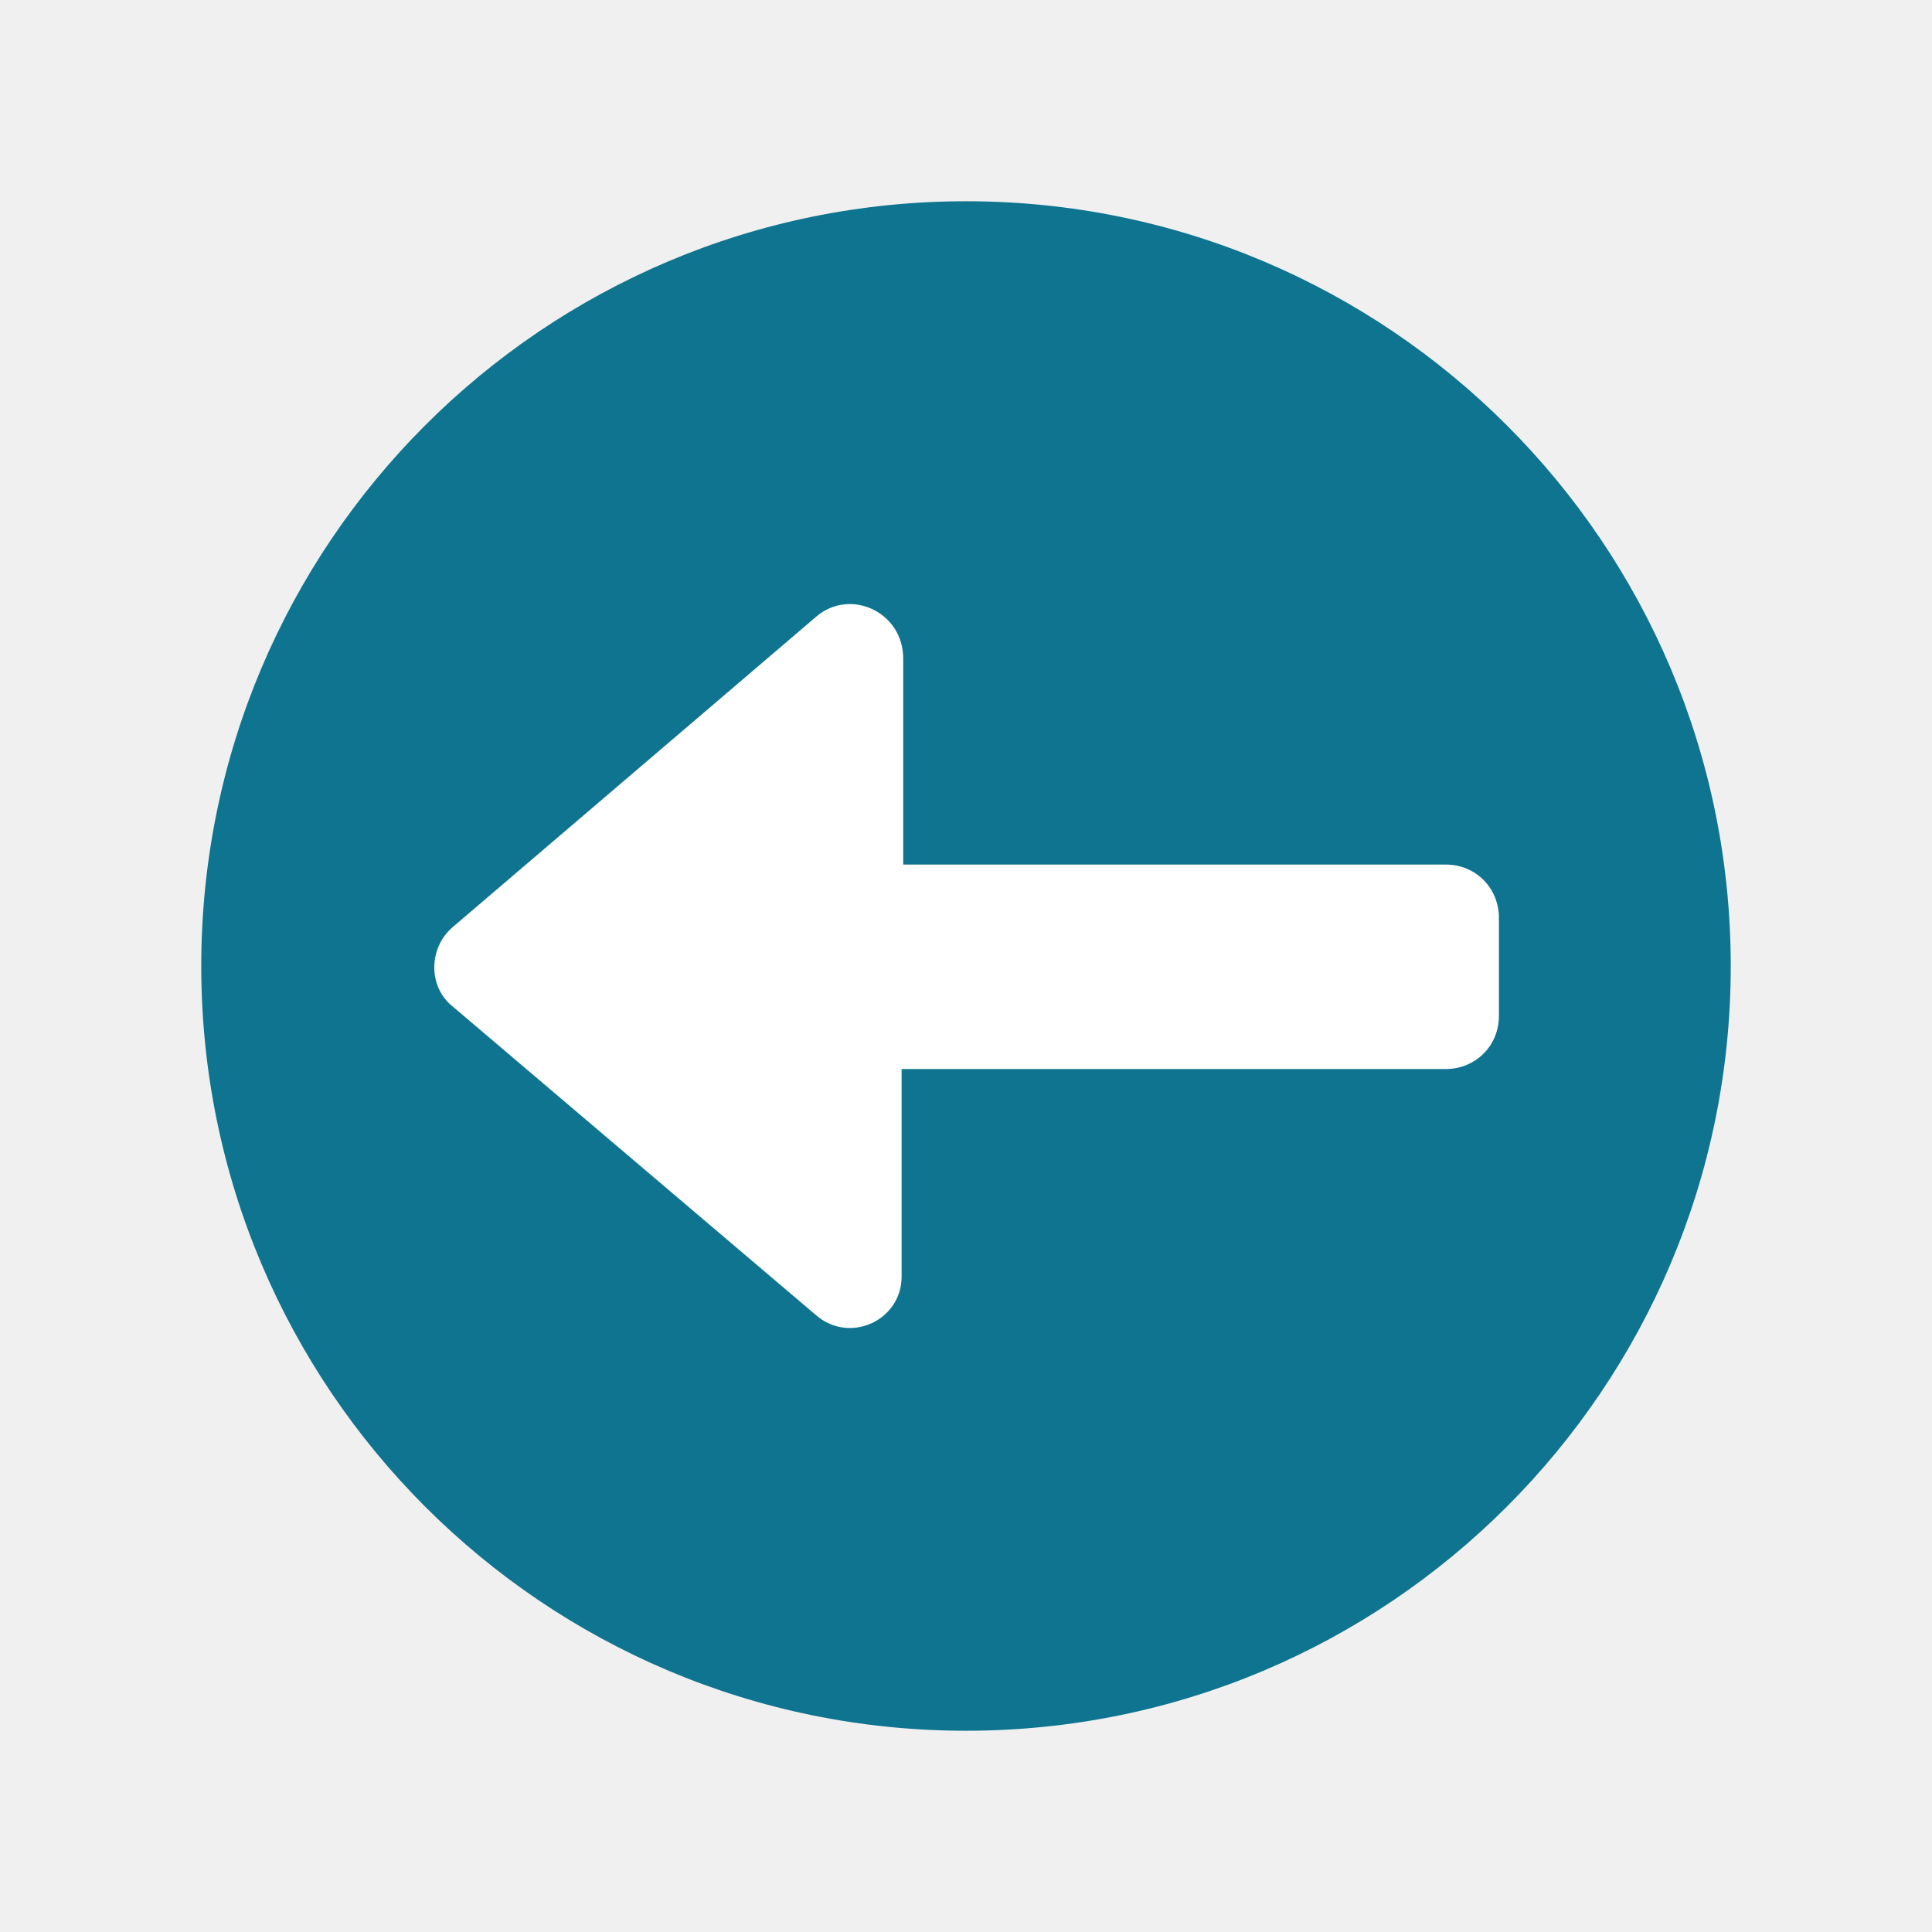
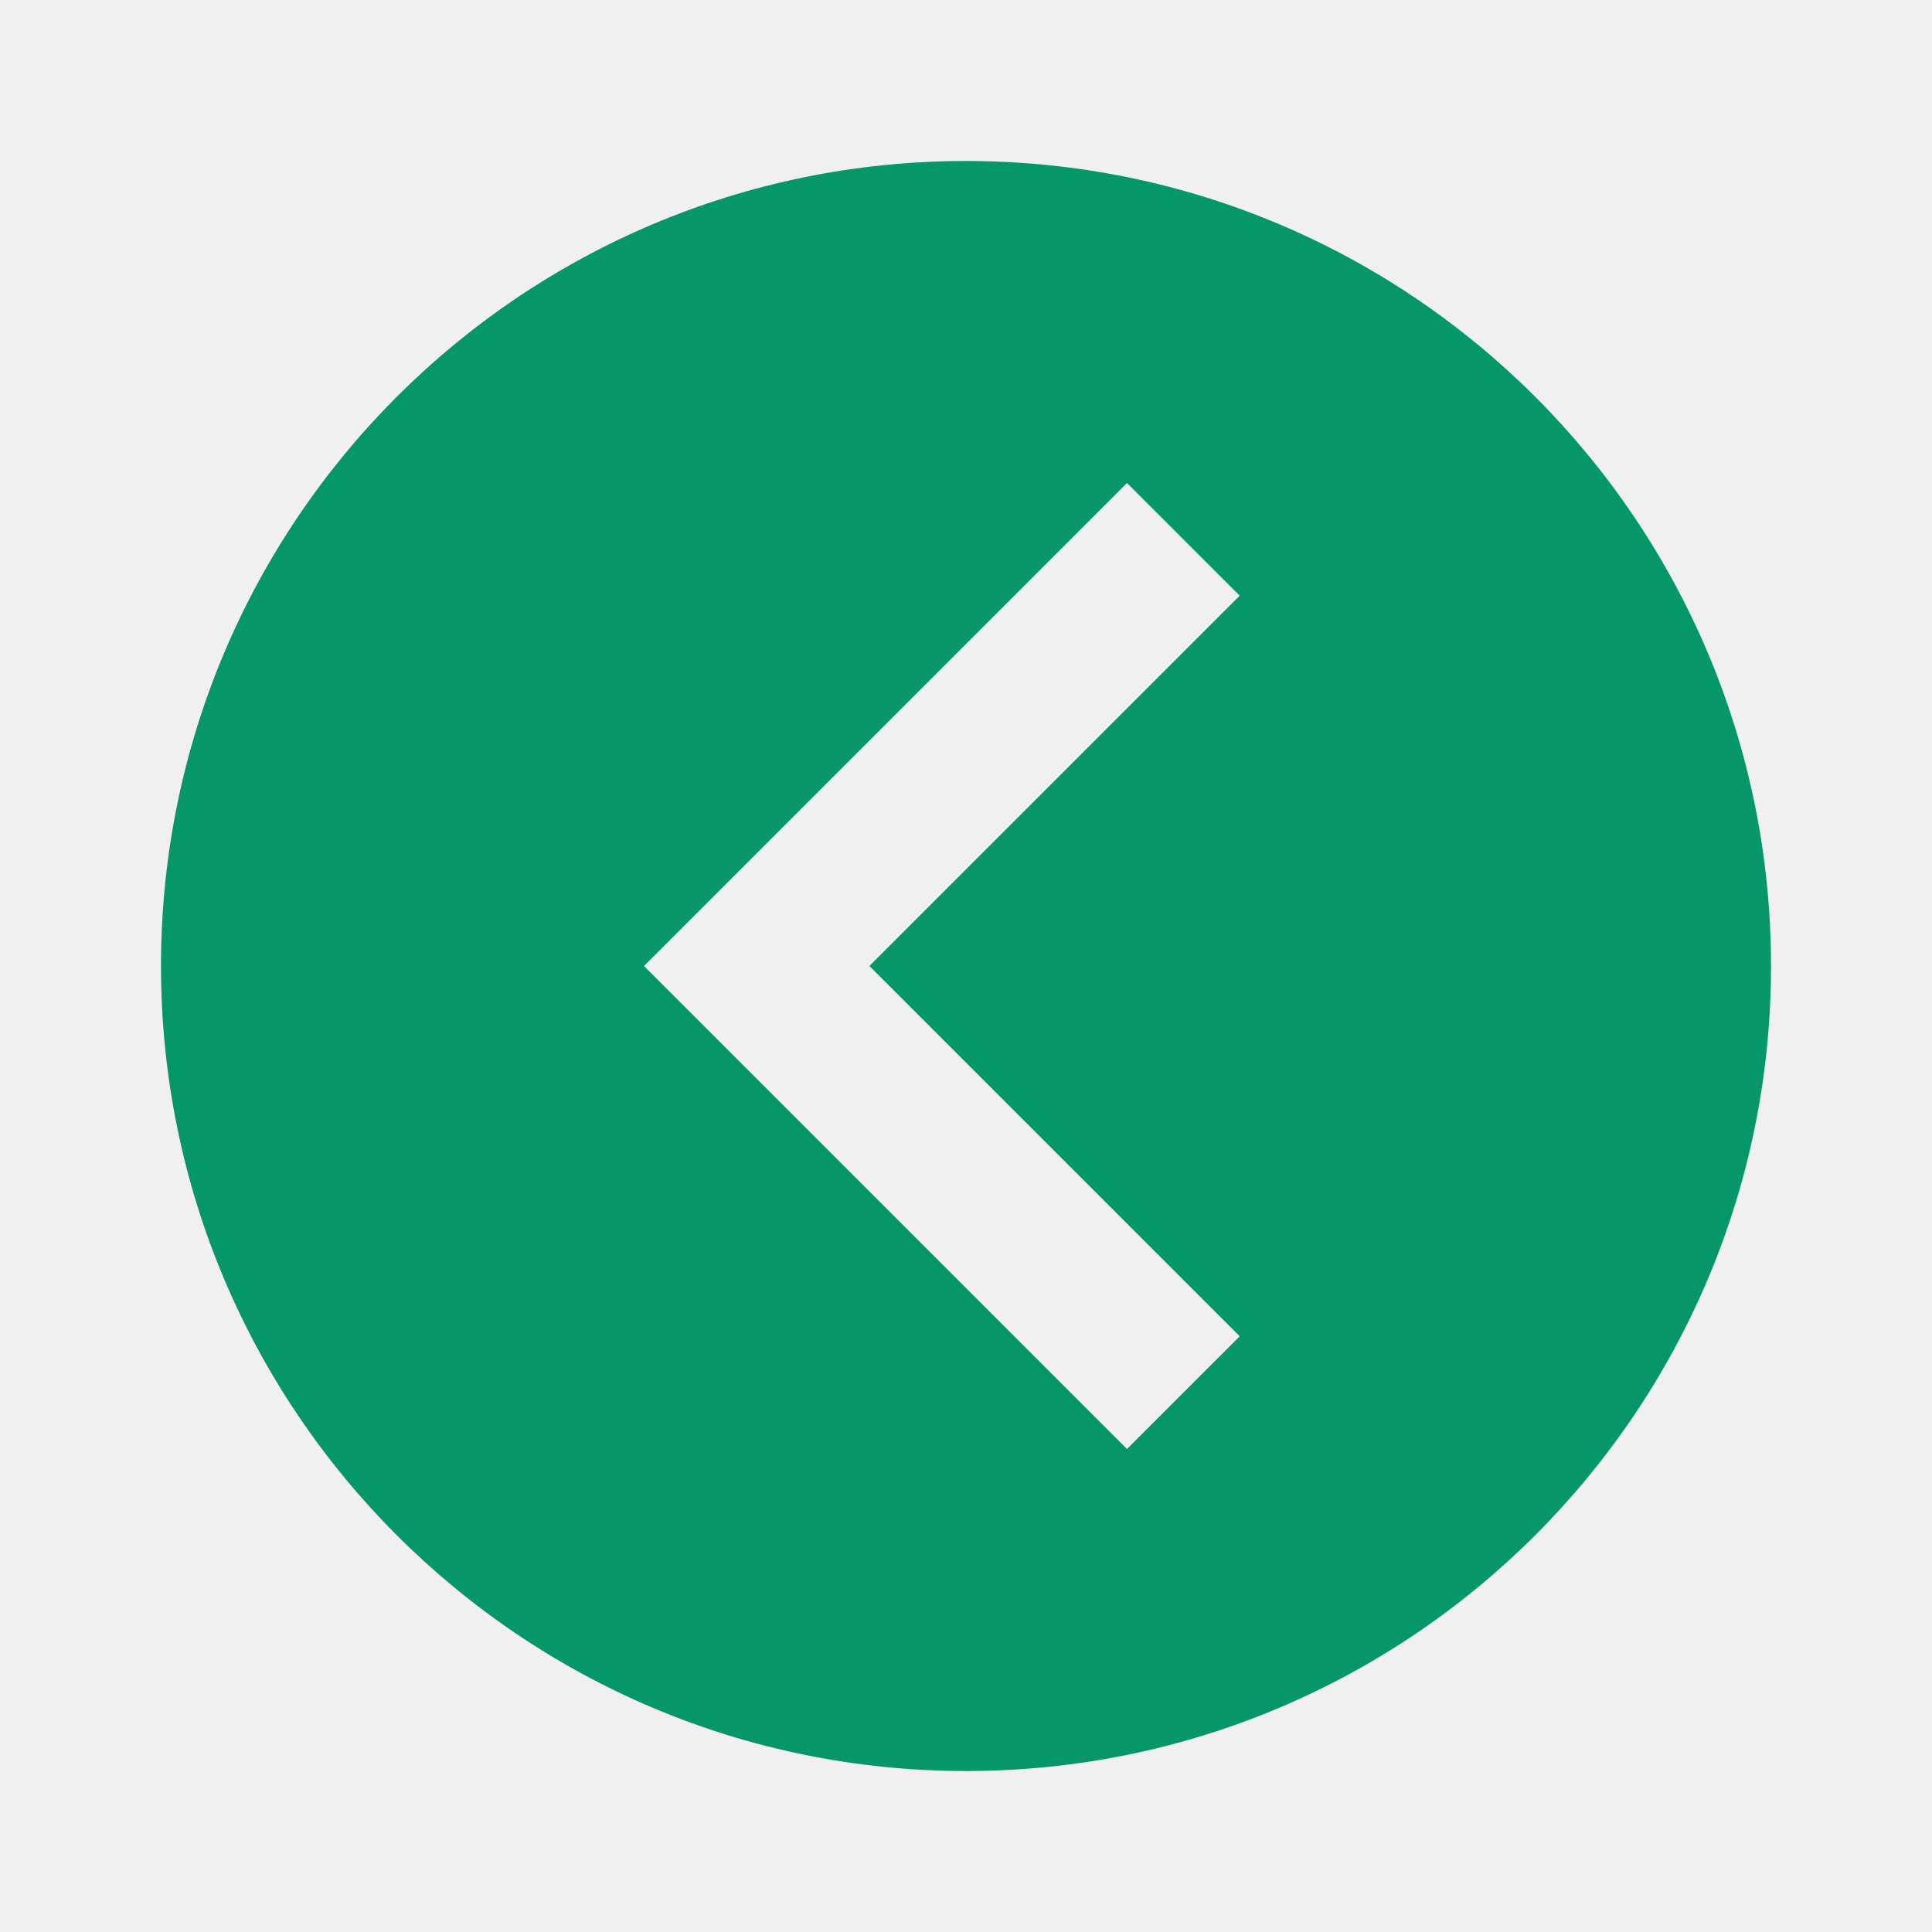
- <svg xmlns="http://www.w3.org/2000/svg" id="Layer_1" style="enable-background:new 0 0 120 120;" version="1.1" viewBox="0 0 120 120" xml:space="preserve">
-   <style type="text/css">
- 	.st0{fill:#0E7490;}
- 	.st1{fill:#FFFFFF;}
- </style>
-   <g>
-     <circle class="st0" cx="60" cy="60" r="47.5" />
-     <path class="st1" d="M50.7,38.3L28.1,57.6c-1.5,1.3-1.5,3.7,0,4.9l22.6,19.2c2.1,1.8,5.3,0.3,5.3-2.4V66.4h33.8   c1.8,0,3.3-1.4,3.3-3.3V57c0-1.8-1.4-3.3-3.3-3.3H56.1V40.9C56.1,38,52.8,36.5,50.7,38.3z" />
-   </g>
+ <svg xmlns="http://www.w3.org/2000/svg" width="100" height="100" viewBox="0 0 24 24" className="transform hover:-translate-y-1 transition duration-300">
+   <path fill="#059669" d="M22 12a10 10 0 0 1-10 10A10 10 0 0 1 2 12A10 10 0 0 1 12 2a10 10 0 0 1 10 10m-6.6 4.6L10.8 12l4.6-4.6L14 6l-6 6l6 6z" />
</svg>
